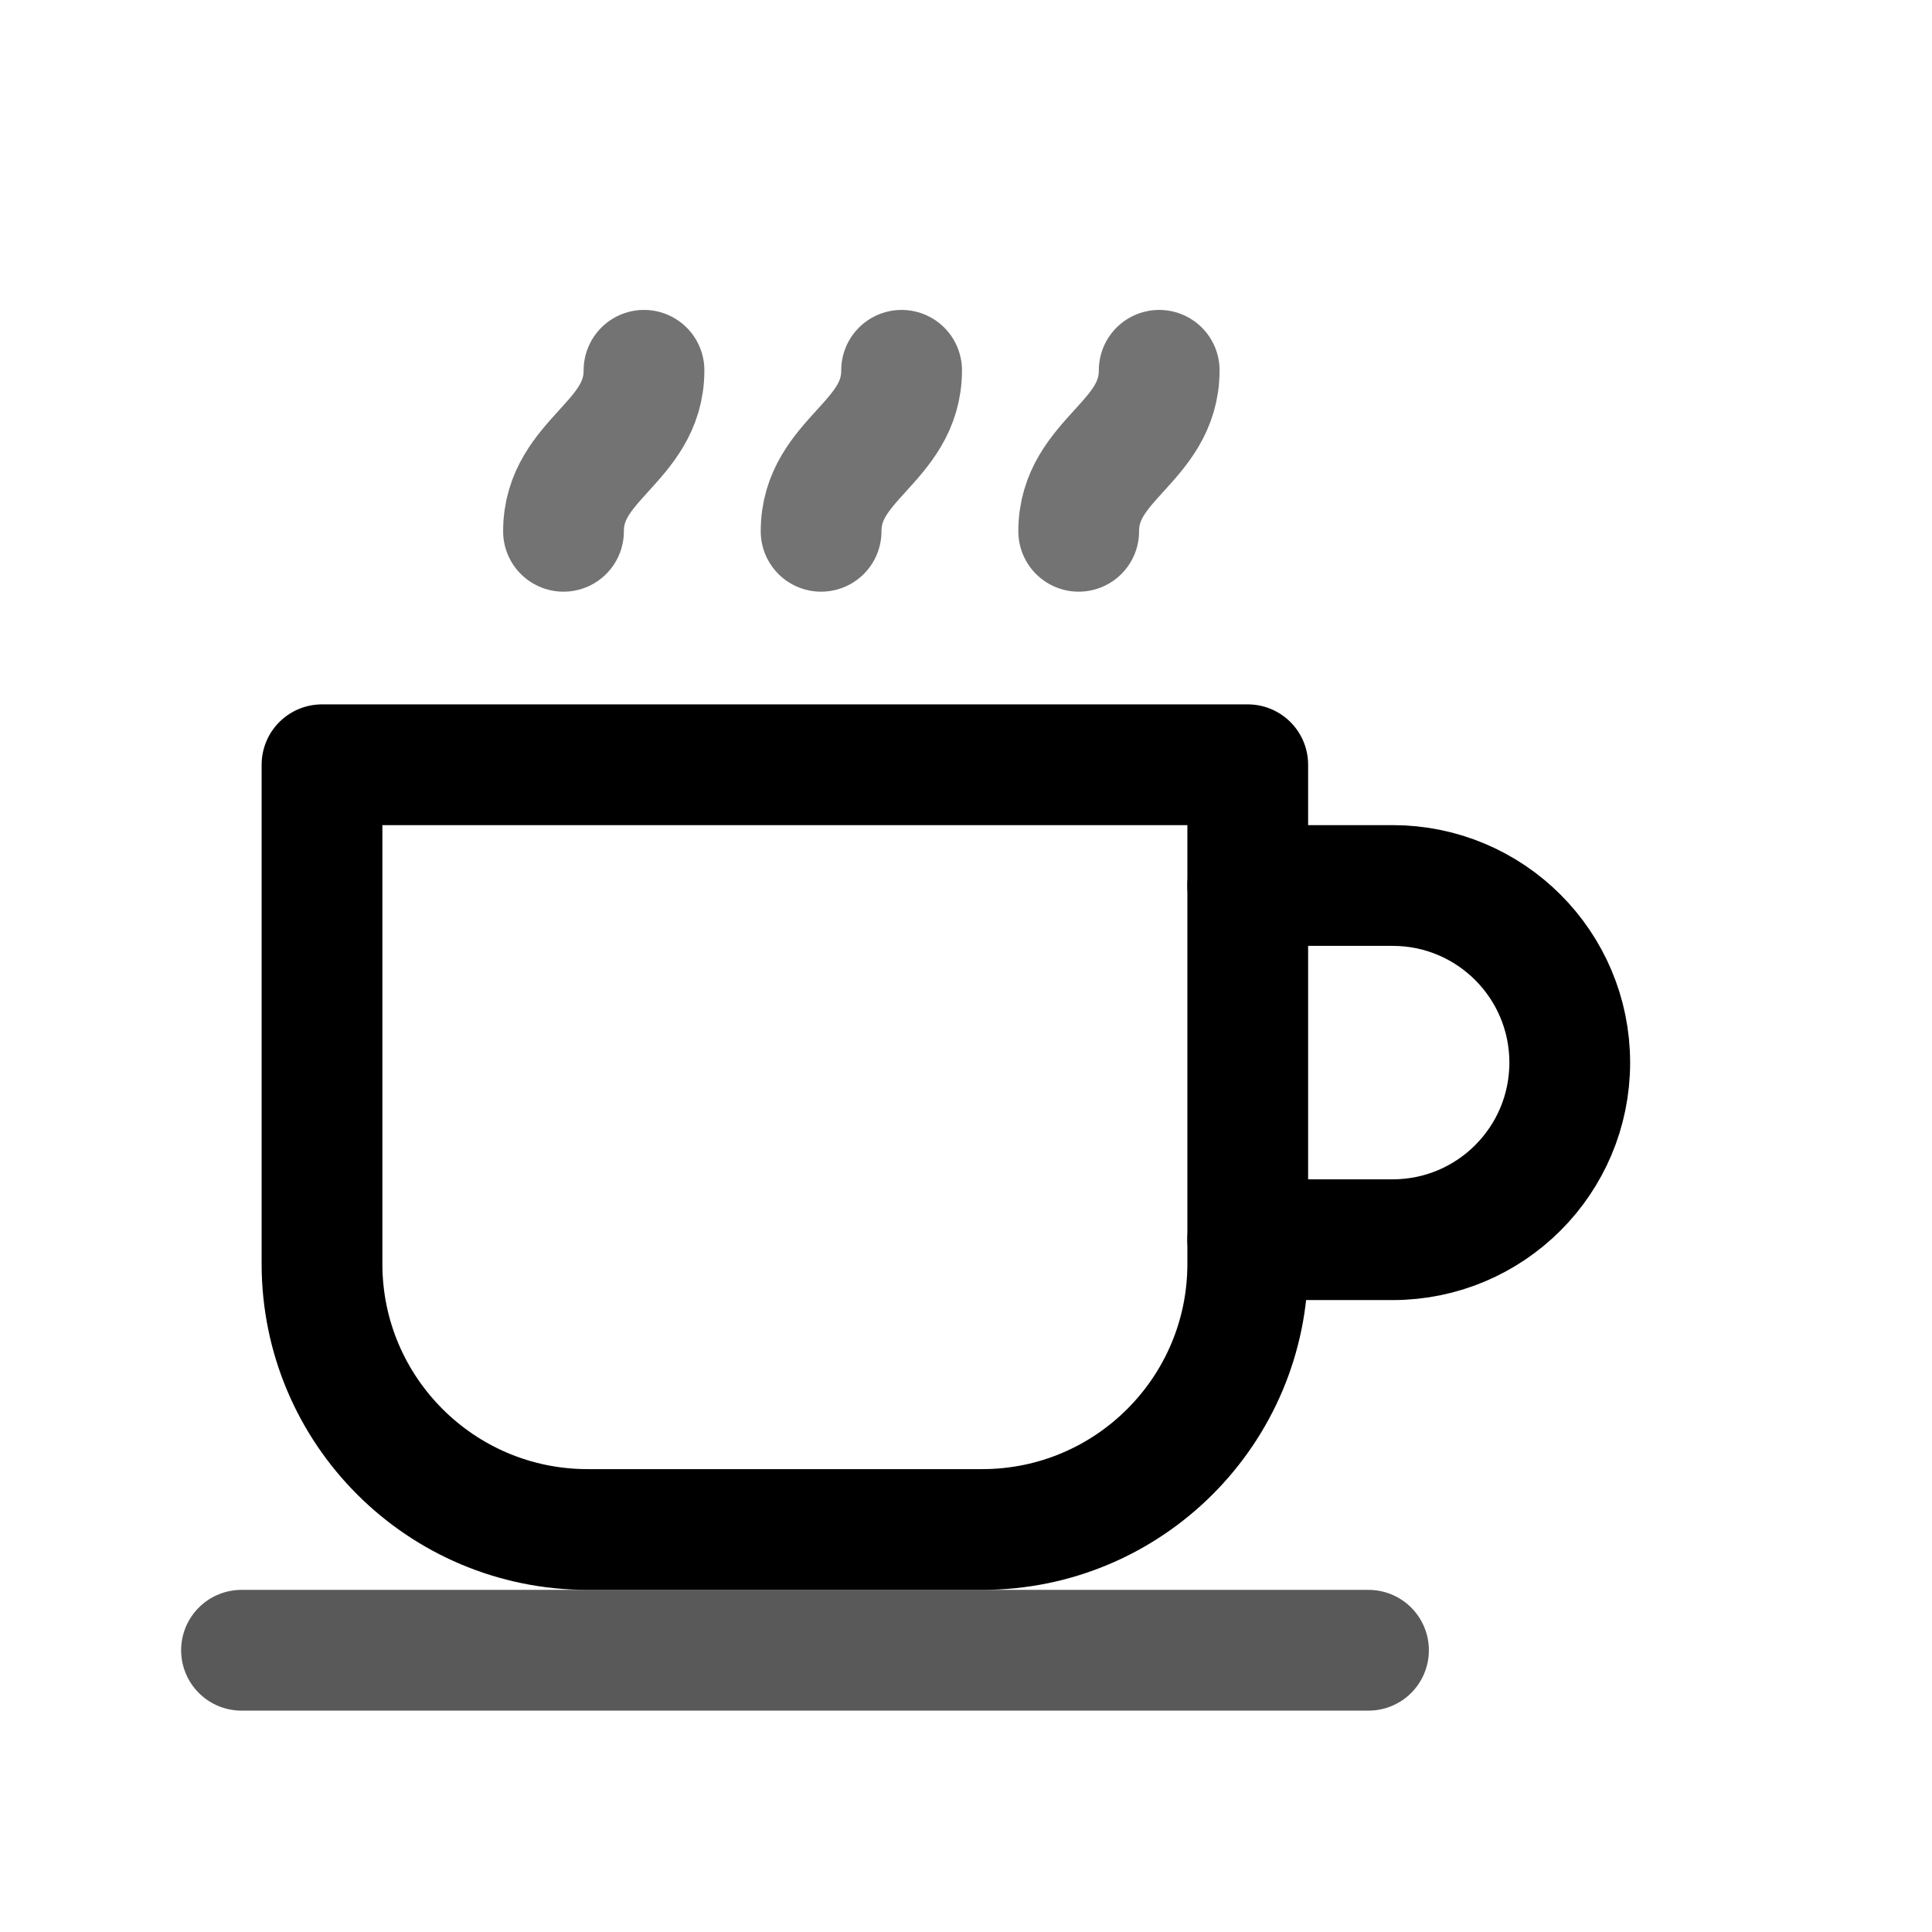
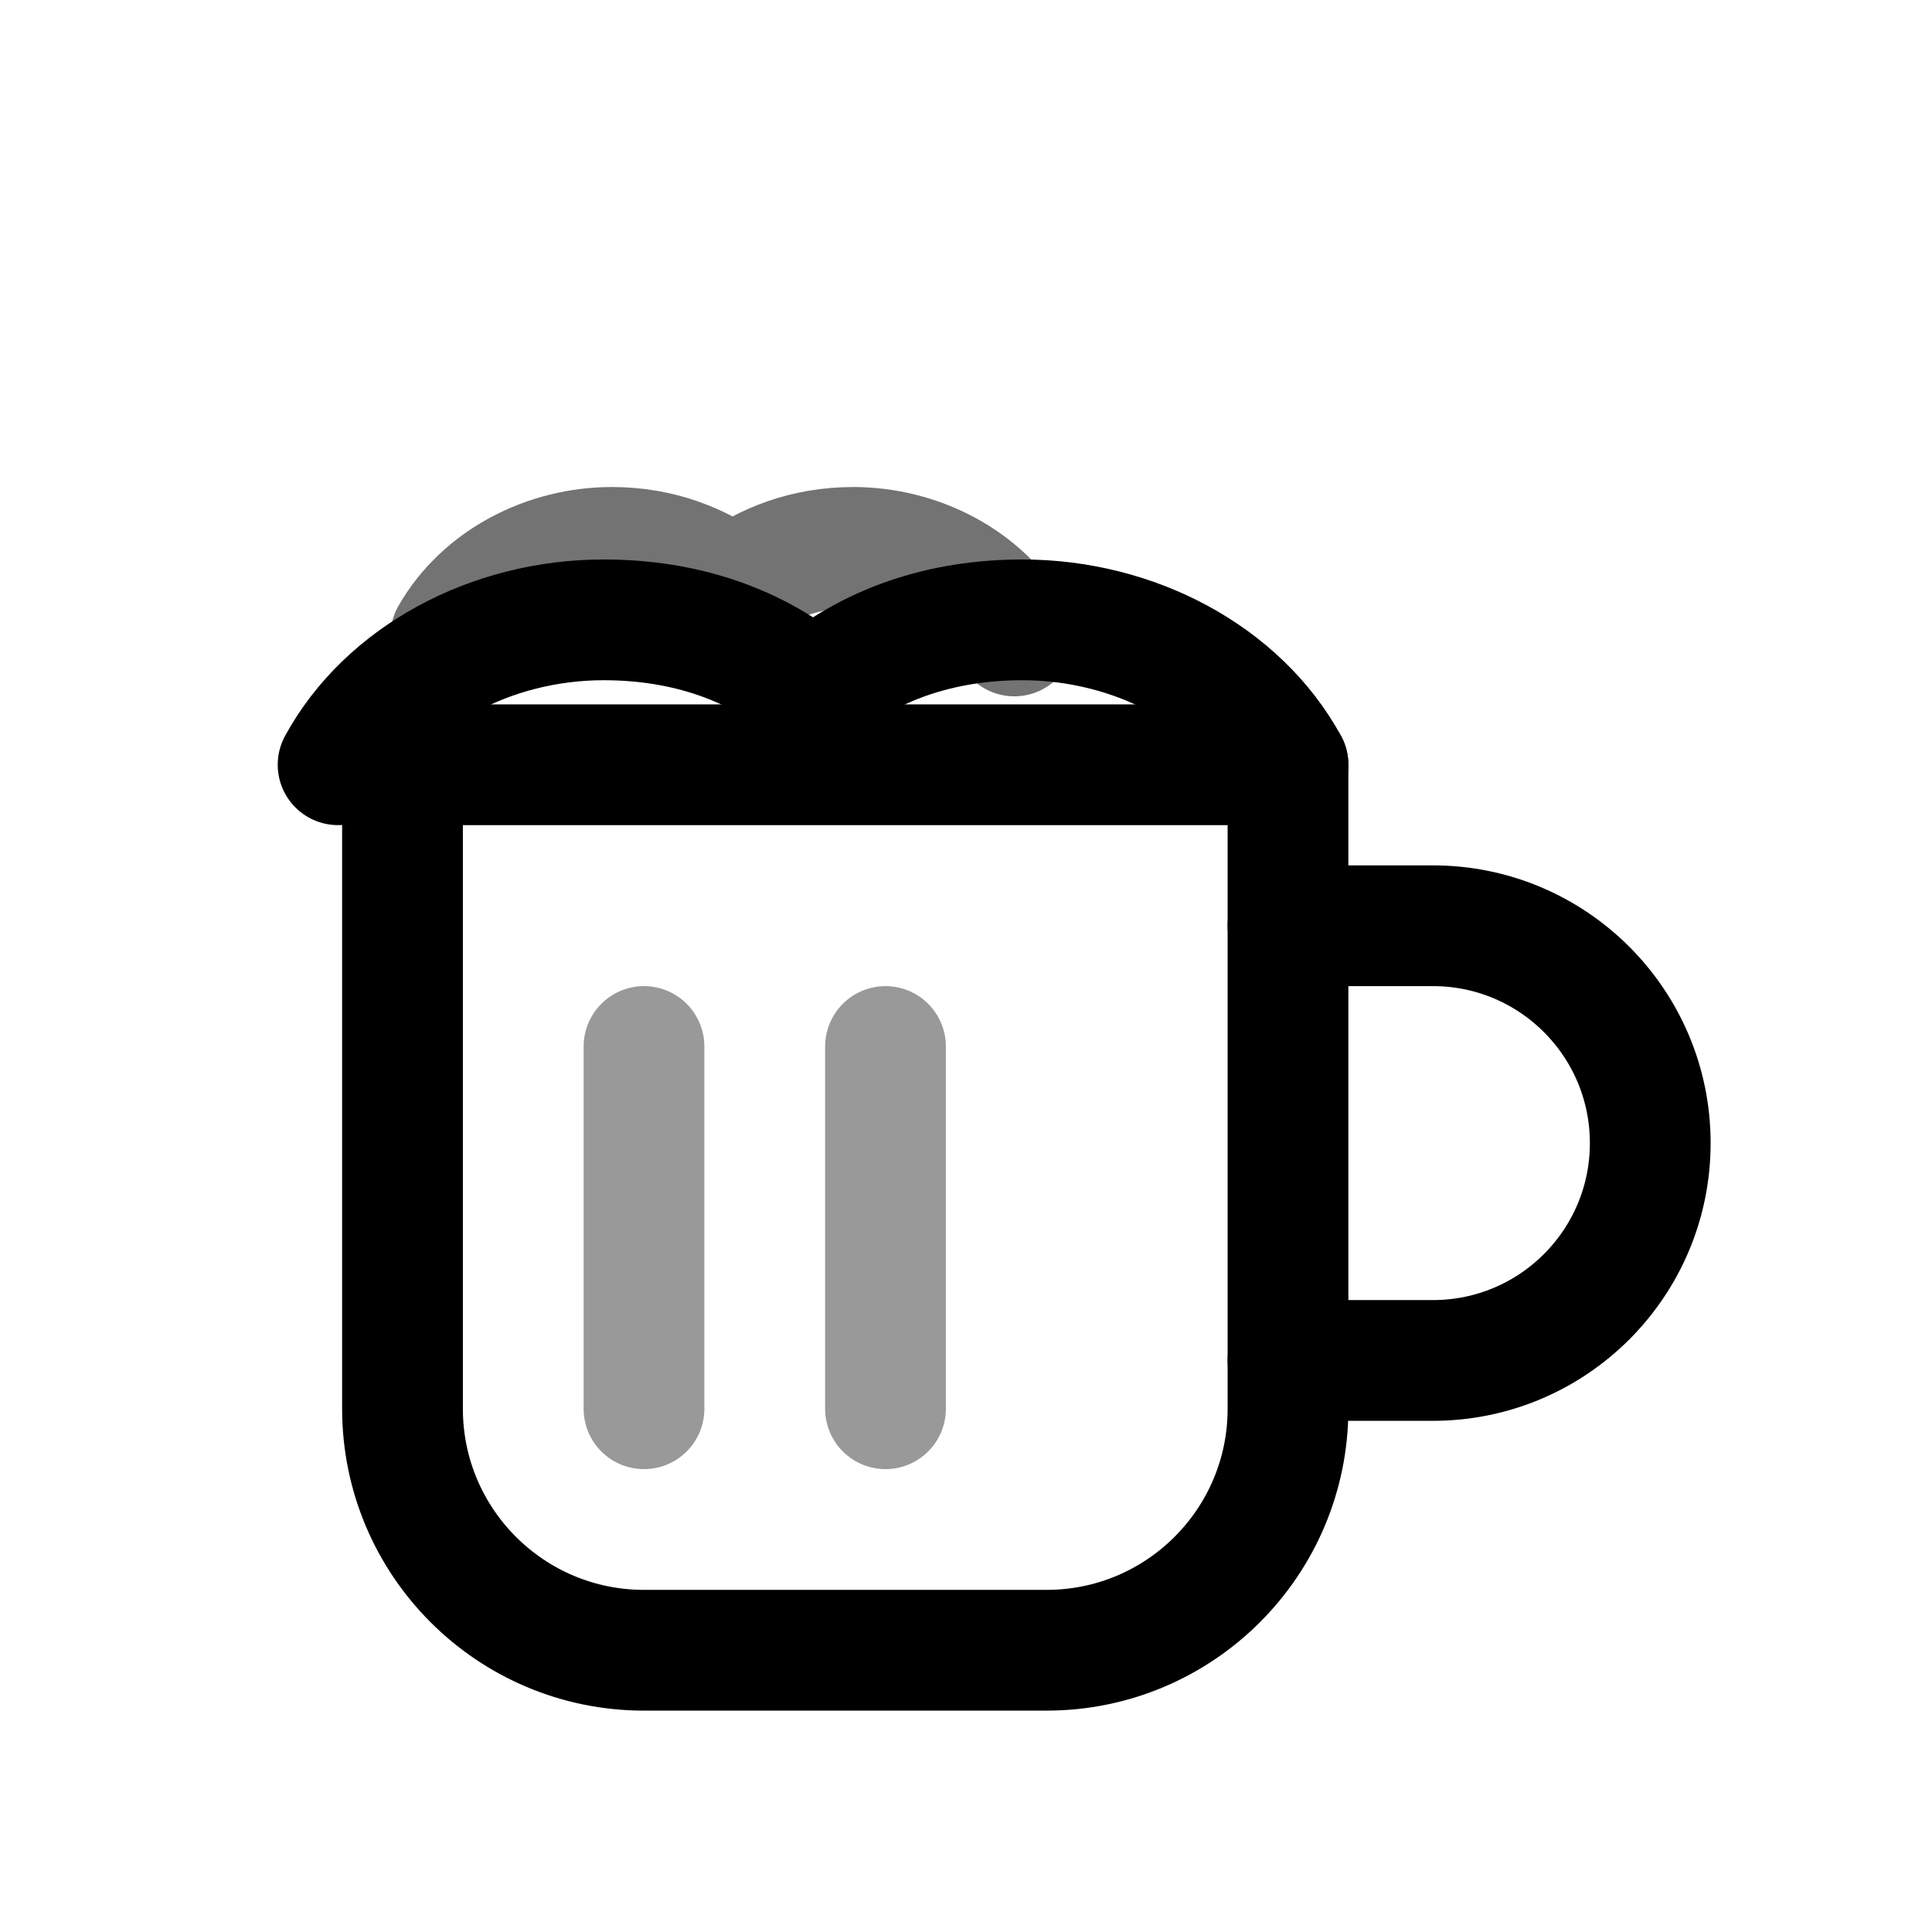
<svg xmlns="http://www.w3.org/2000/svg" viewBox="0 0 24 24" fill="none" stroke="currentColor" stroke-width="1.5" stroke-linecap="round" stroke-linejoin="round">
-   <path d="M4 9.5h11.5v6.2a3.3 3.3 0 0 1-3.3 3.3H7.3A3.3 3.3 0 0 1 4 15.7V9.5Z" />
-   <path d="M15.5 11h1.8a2.2 2.2 0 0 1 0 4.4h-1.8" />
-   <path d="M7 6.6c0-.9 1-1.1 1-2M10.2 6.6c0-.9 1-1.1 1-2M13.4 6.6c0-.9 1-1.1 1-2" opacity=".55" />
-   <path d="M3 20.5h14" opacity=".65" />
+   <path d="M5 9.5h11v8a3 3 0 0 1-3 3H8a3 3 0 0 1-3-3v-8Z" />
+   <path d="M16 11.5h1.8a2.7 2.7 0 0 1 0 5.4H16" />
+   <path d="M4.2 9.5c.6-1.1 1.9-1.8 3.3-1.8 1 0 1.9.3 2.6.9.7-.6 1.6-.9 2.6-.9 1.4 0 2.7.7 3.3 1.8" />
+   <path d="M5.6 7.9c.4-.7 1.2-1.1 2-1.1.6 0 1.1.2 1.5.5.4-.3.9-.5 1.5-.5.8 0 1.6.4 2 1.1" opacity=".55" />
+   <path d="M8 13v4.5M11 13v4.5" opacity=".4" />
</svg>
